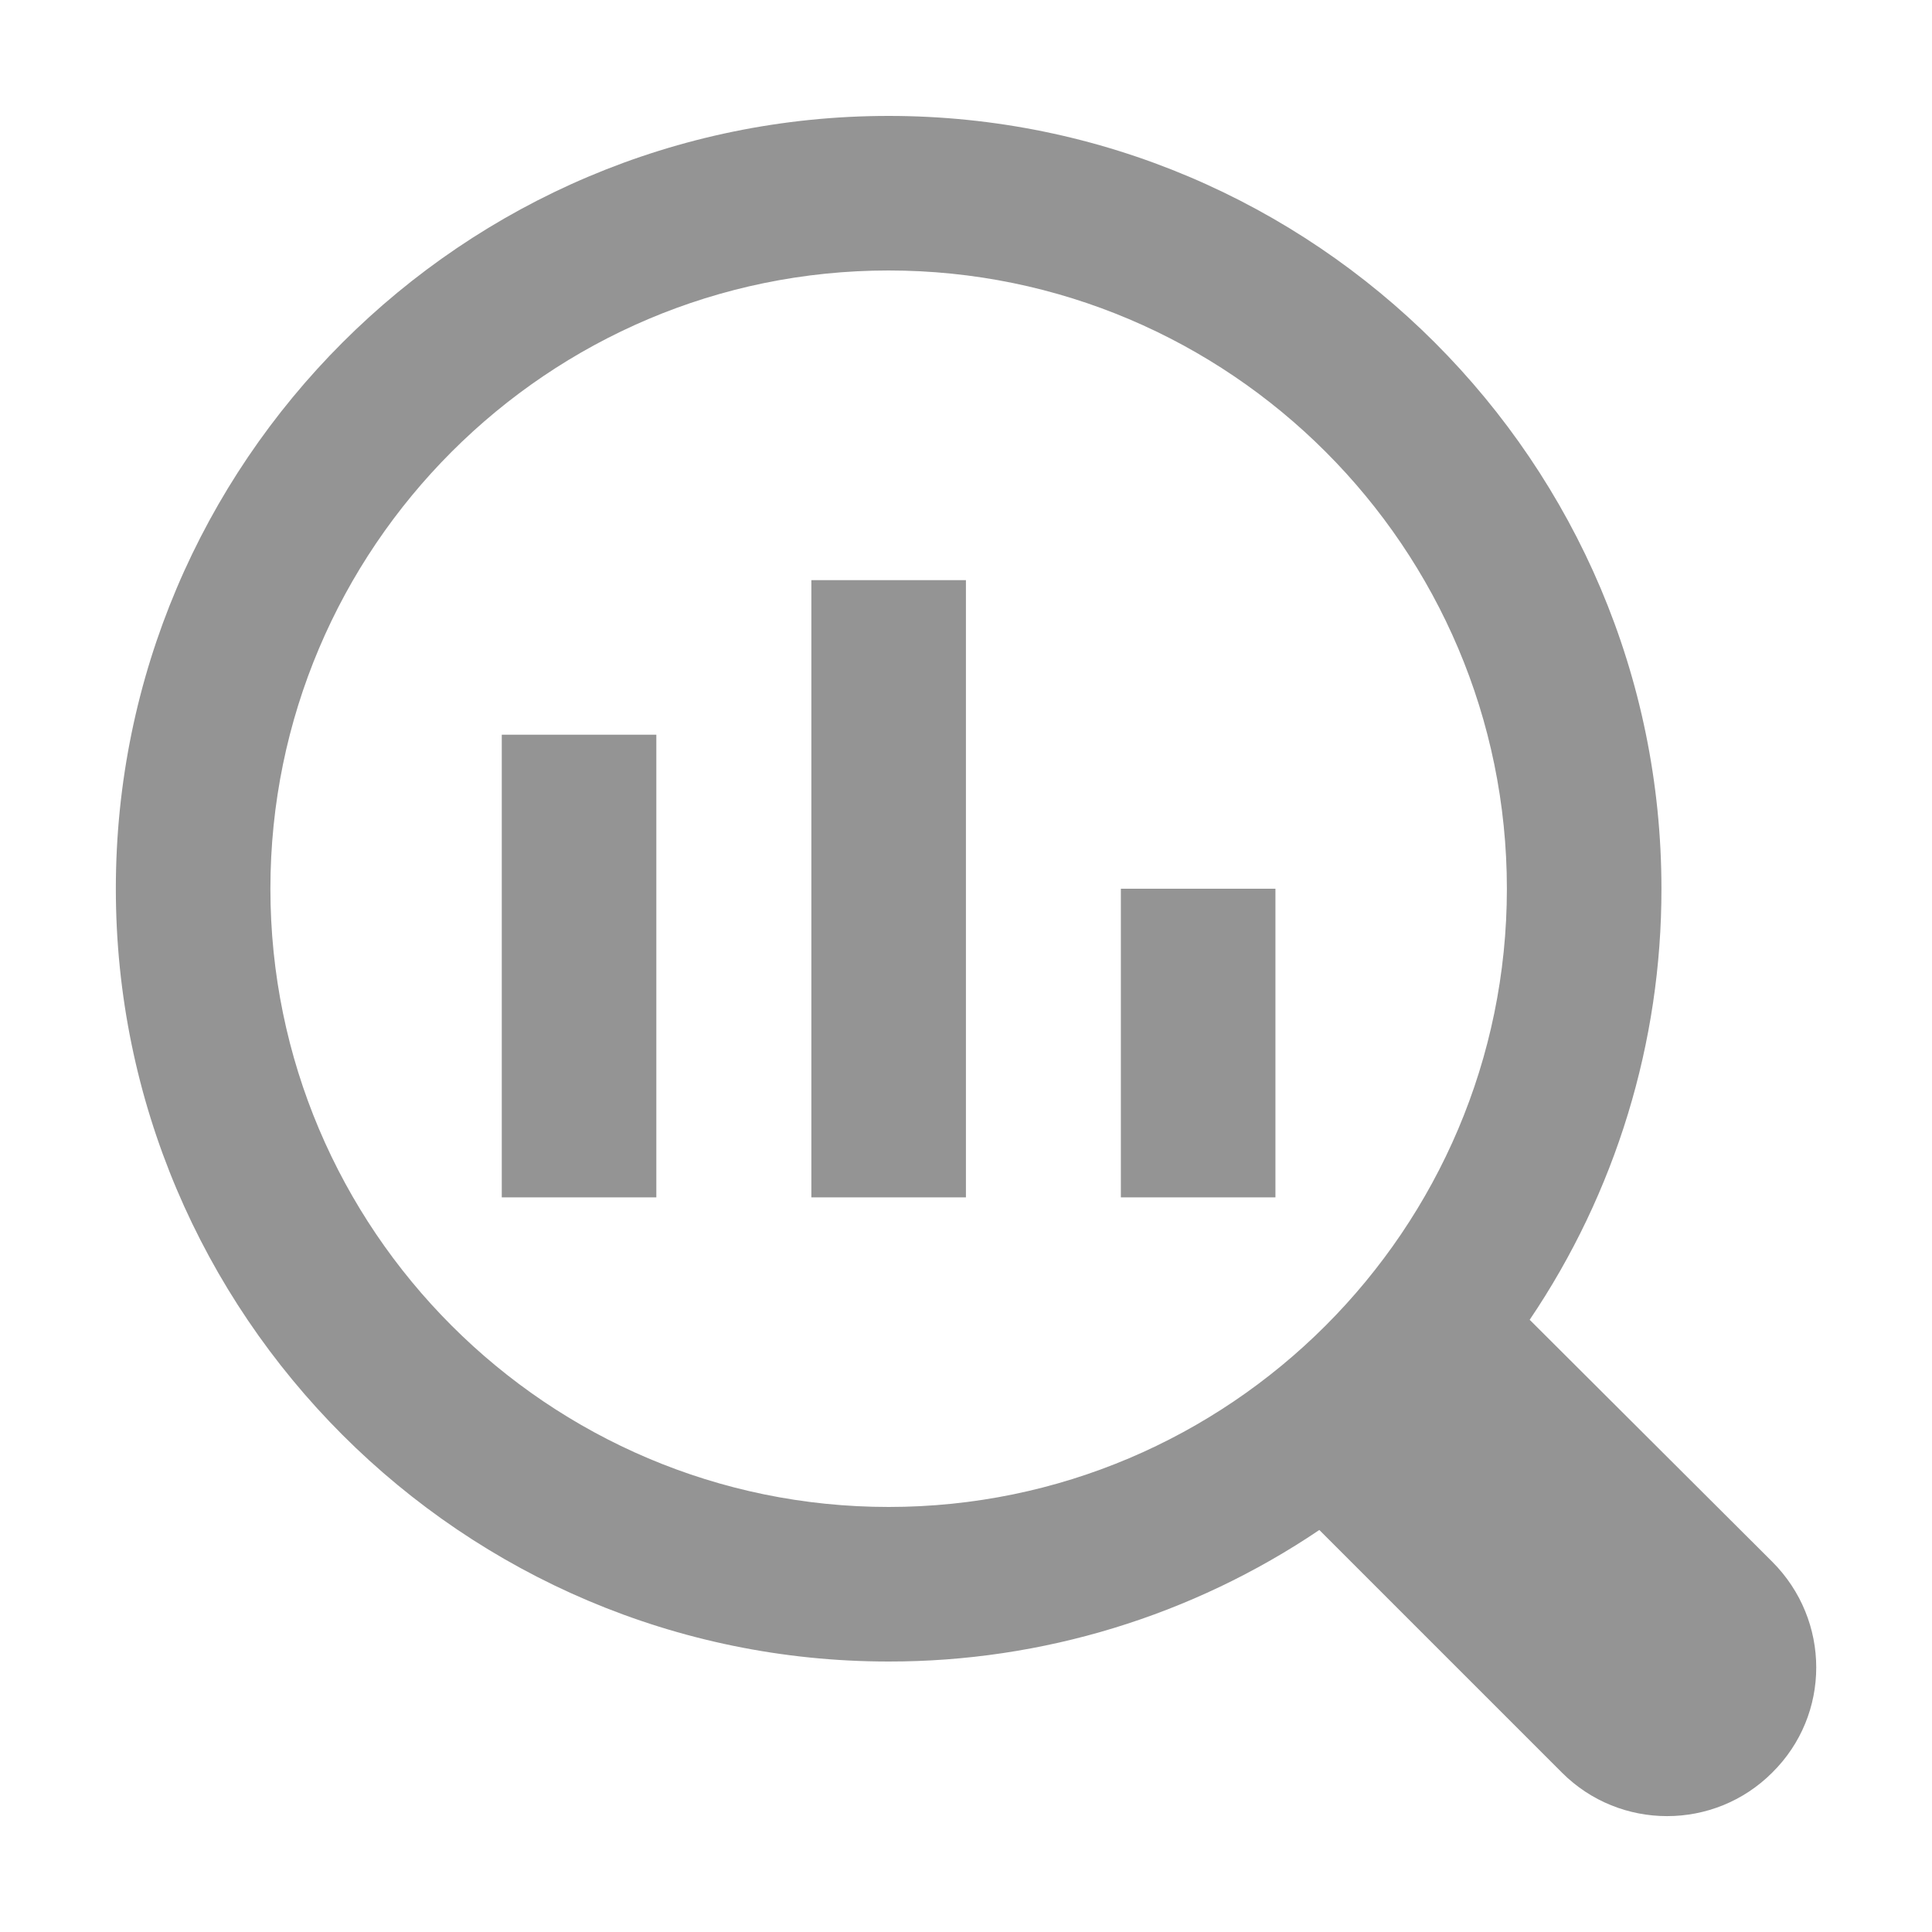
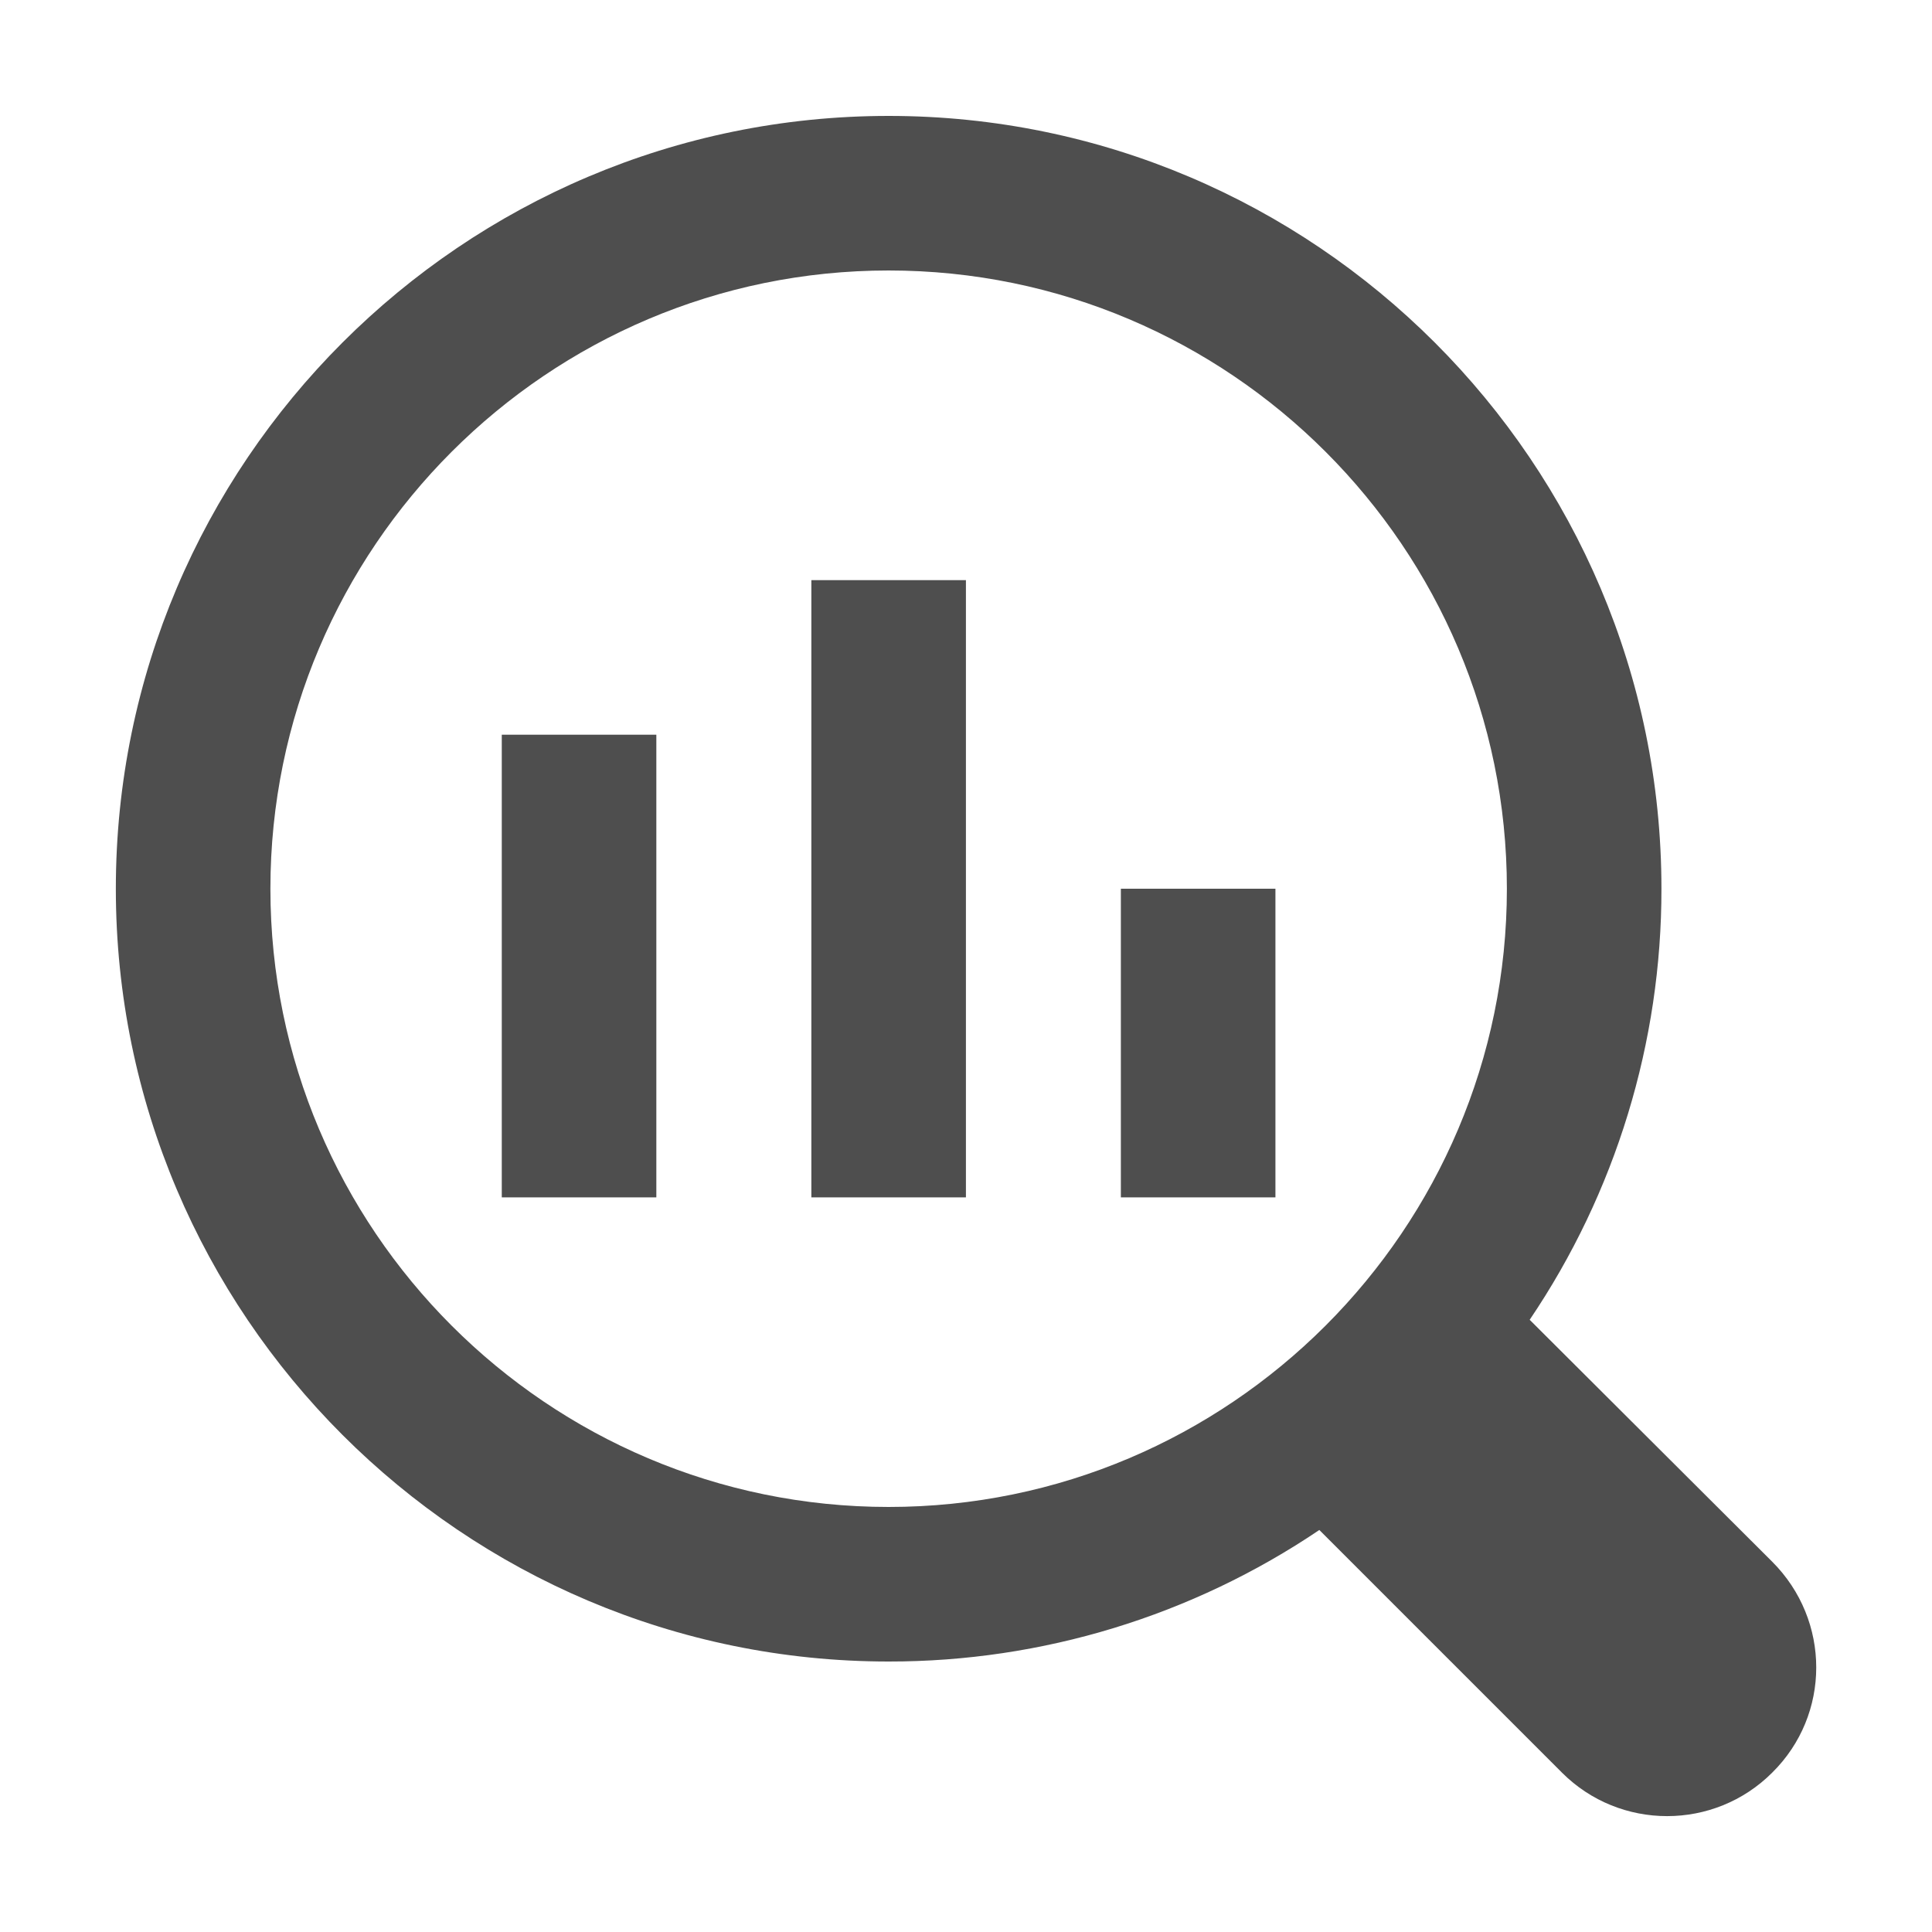
<svg xmlns="http://www.w3.org/2000/svg" version="1.1" width="512" height="512" x="0" y="0" viewBox="0 0 25 25" style="enable-background:new 0 0 512 512" xml:space="preserve">
  <g>
-     <path d="M19.794 17.078a9.941 9.941 0 0 0 1.705-5.578c0-5.513-4.487-10-10-10s-10 4.487-10 10 4.486 10 10 10a9.94 9.94 0 0 0 5.573-1.702l3.14 3.14c.75.75 1.97.75 2.72 0 .76-.75.76-1.97 0-2.73zM11.499 19.5c-4.412 0-8-3.589-8-8s3.588-8 8-8 8 3.59 8 8-3.59 8-8 8z" fill="#949494" opacity="1" data-original="#000000" />
-     <path d="M6.493 9.507h2v5.987h-2zM10.499 7.507h2v7.987h-2zM14.504 11.5h2v3.994h-2z" fill="#949494" opacity="1" data-original="#000000" />
+     <path d="M19.794 17.078a9.941 9.941 0 0 0 1.705-5.578c0-5.513-4.487-10-10-10s-10 4.487-10 10 4.486 10 10 10a9.94 9.94 0 0 0 5.573-1.702l3.14 3.14c.75.75 1.97.75 2.72 0 .76-.75.76-1.97 0-2.73zM11.499 19.5c-4.412 0-8-3.589-8-8s3.588-8 8-8 8 3.59 8 8-3.59 8-8 8z" fill="#4e4e4e" opacity="1" data-original="#000000" />
+     <path d="M6.493 9.507h2v5.987h-2zM10.499 7.507h2v7.987h-2zM14.504 11.5h2v3.994h-2z" fill="#4e4e4e" opacity="1" data-original="#000000" />
  </g>
</svg>
